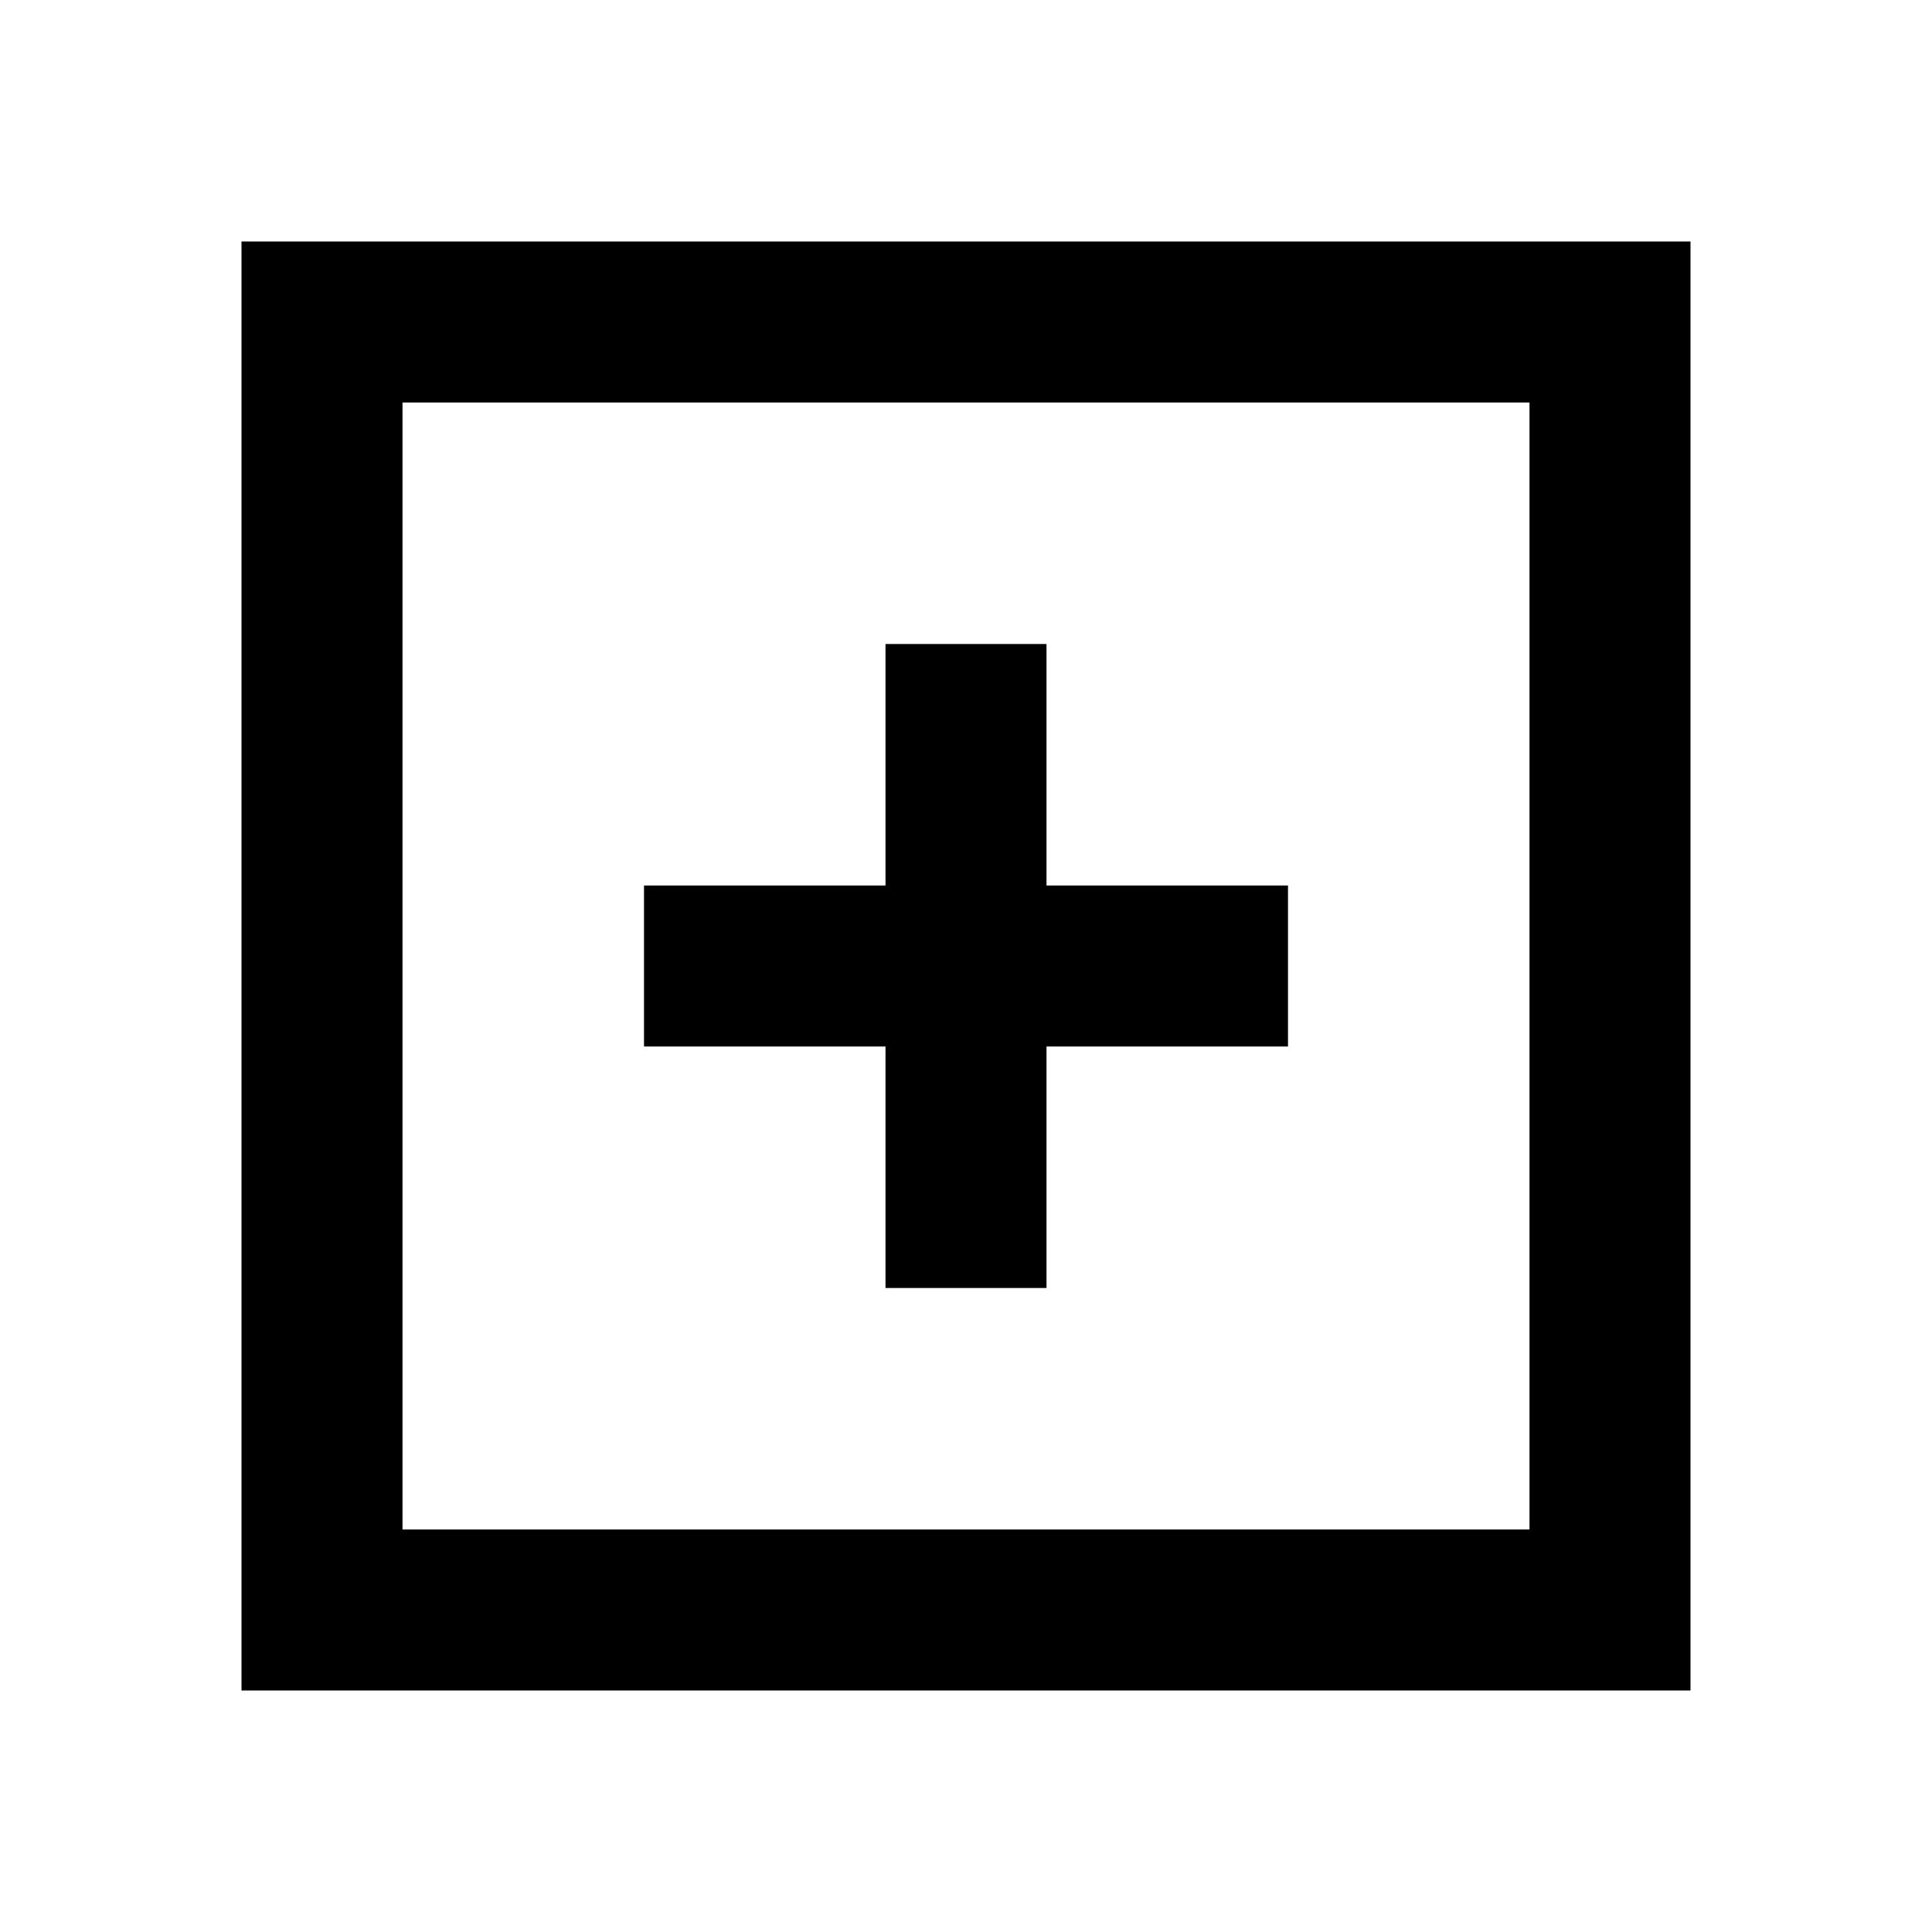
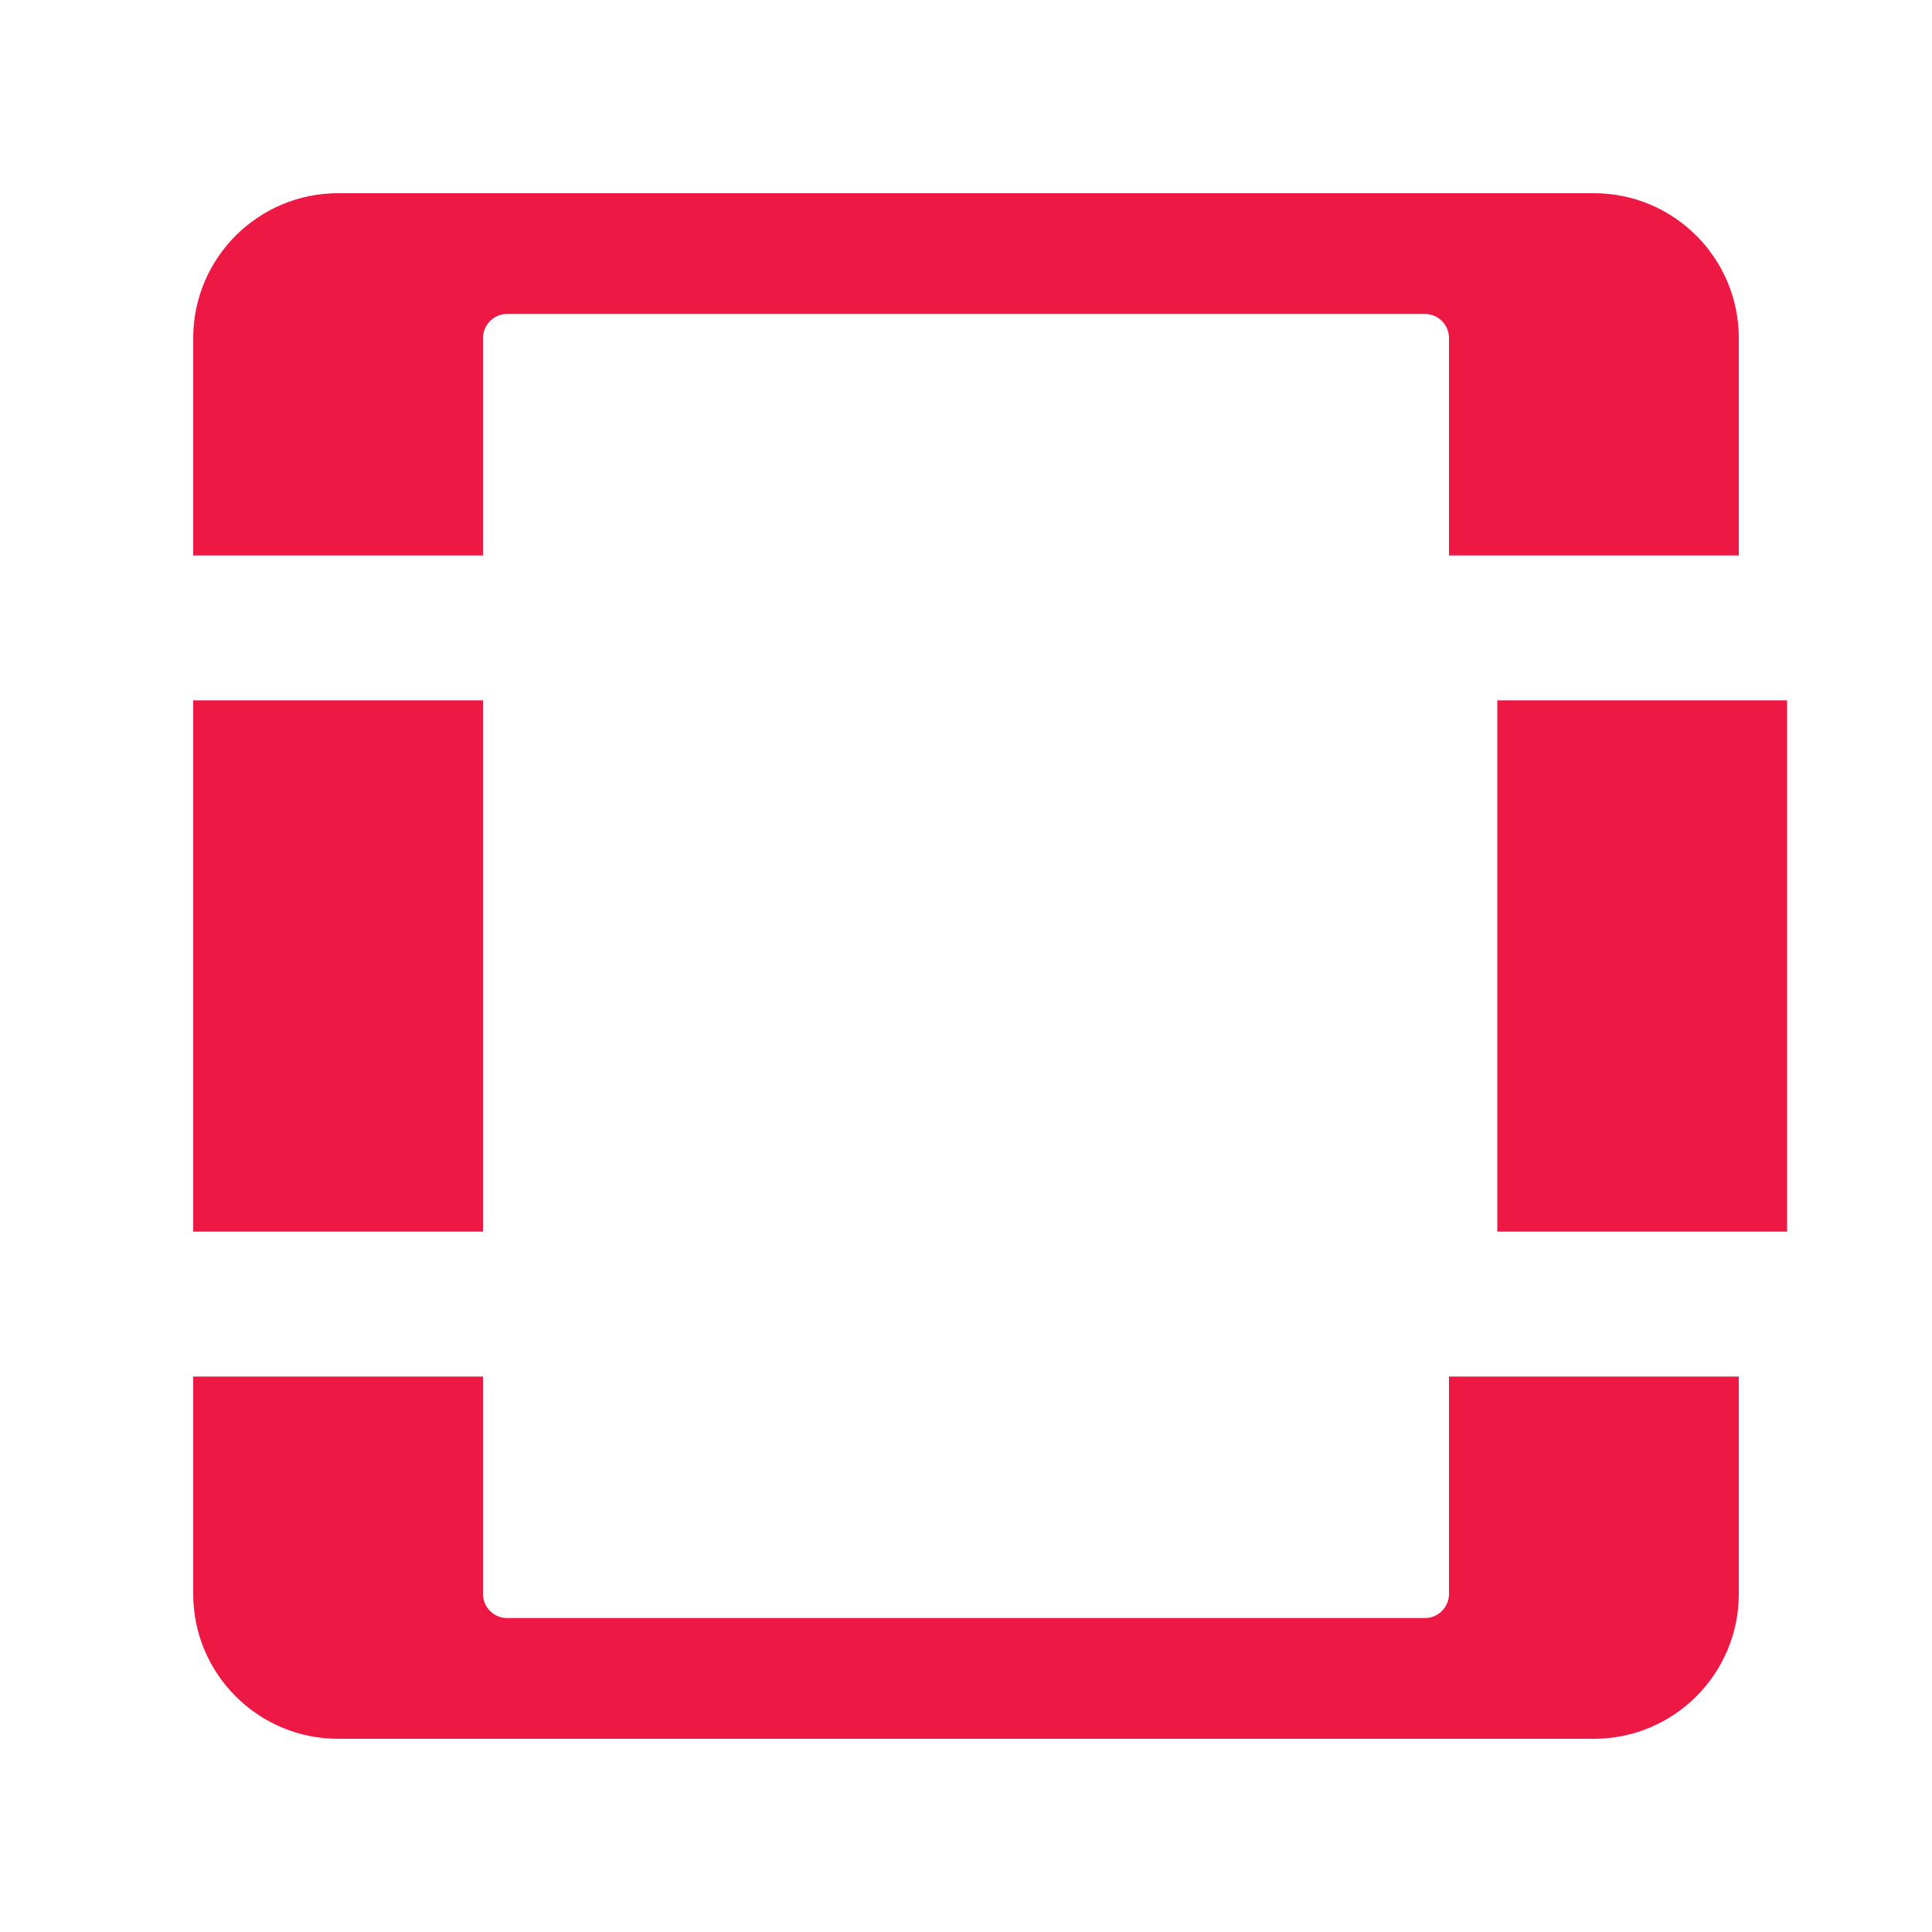
- <svg xmlns="http://www.w3.org/2000/svg" viewBox="0 0 24 24">
-   <path d="M4 4h16v16H4z" fill="none" stroke="currentColor" stroke-width="2" />
-   <path d="M8 12h8M12 8v8" stroke="currentColor" stroke-width="2" />
+ <svg xmlns="http://www.w3.org/2000/svg" viewBox="0 0 100 100">
+   <path fill="#ED1944" d="M17.5 10c-4.14 0-7.5 3.36-7.5 7.5v11.25h15V17.5c0-.69.56-1.25 1.25-1.25h47.5c.69 0 1.25.56 1.25 1.25v11.25h15V17.5c0-4.14-3.36-7.5-7.5-7.5zm-7.5 26.25v27.5h15v-27.5zm67.5 0v27.5h15v-27.5zm-67.5 35v11.25c0 4.14 3.36 7.5 7.5 7.5h65c4.14 0 7.5-3.36 7.5-7.5v-11.25h-15v11.25c0 .69-.56 1.25-1.25 1.25h-47.5c-.69 0-1.25-.56-1.25-1.25v-11.25z" />
</svg>
